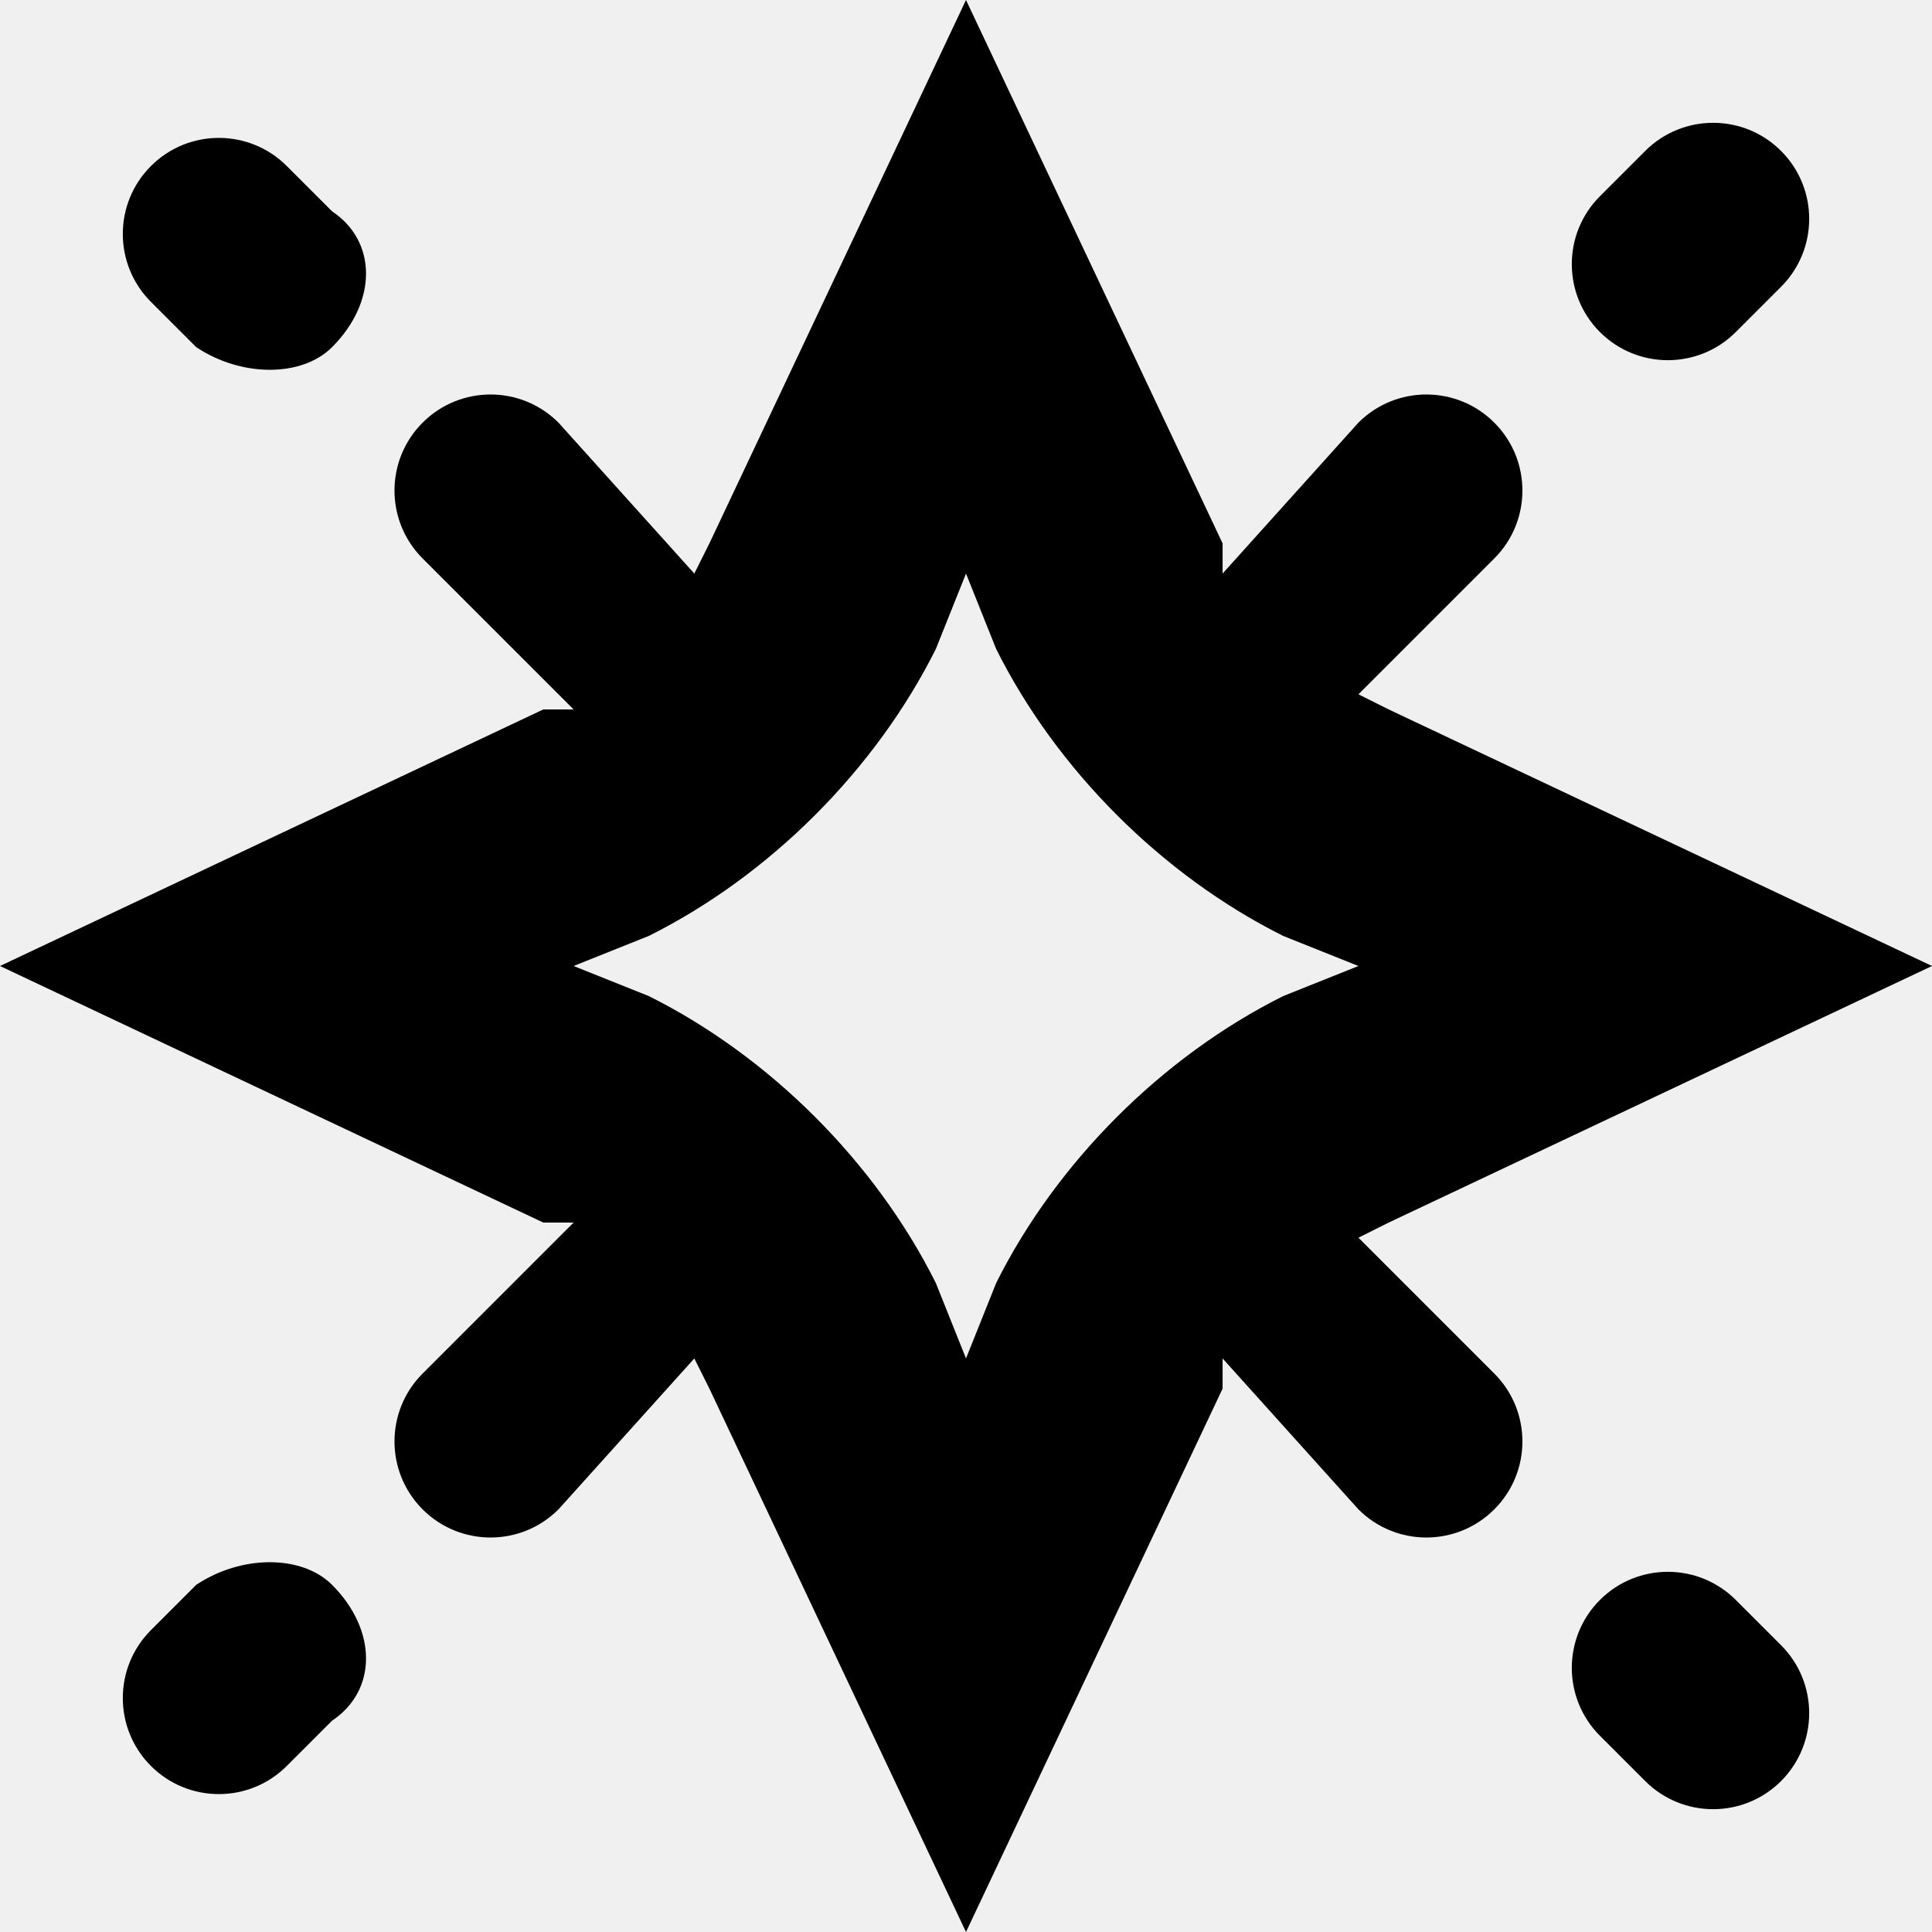
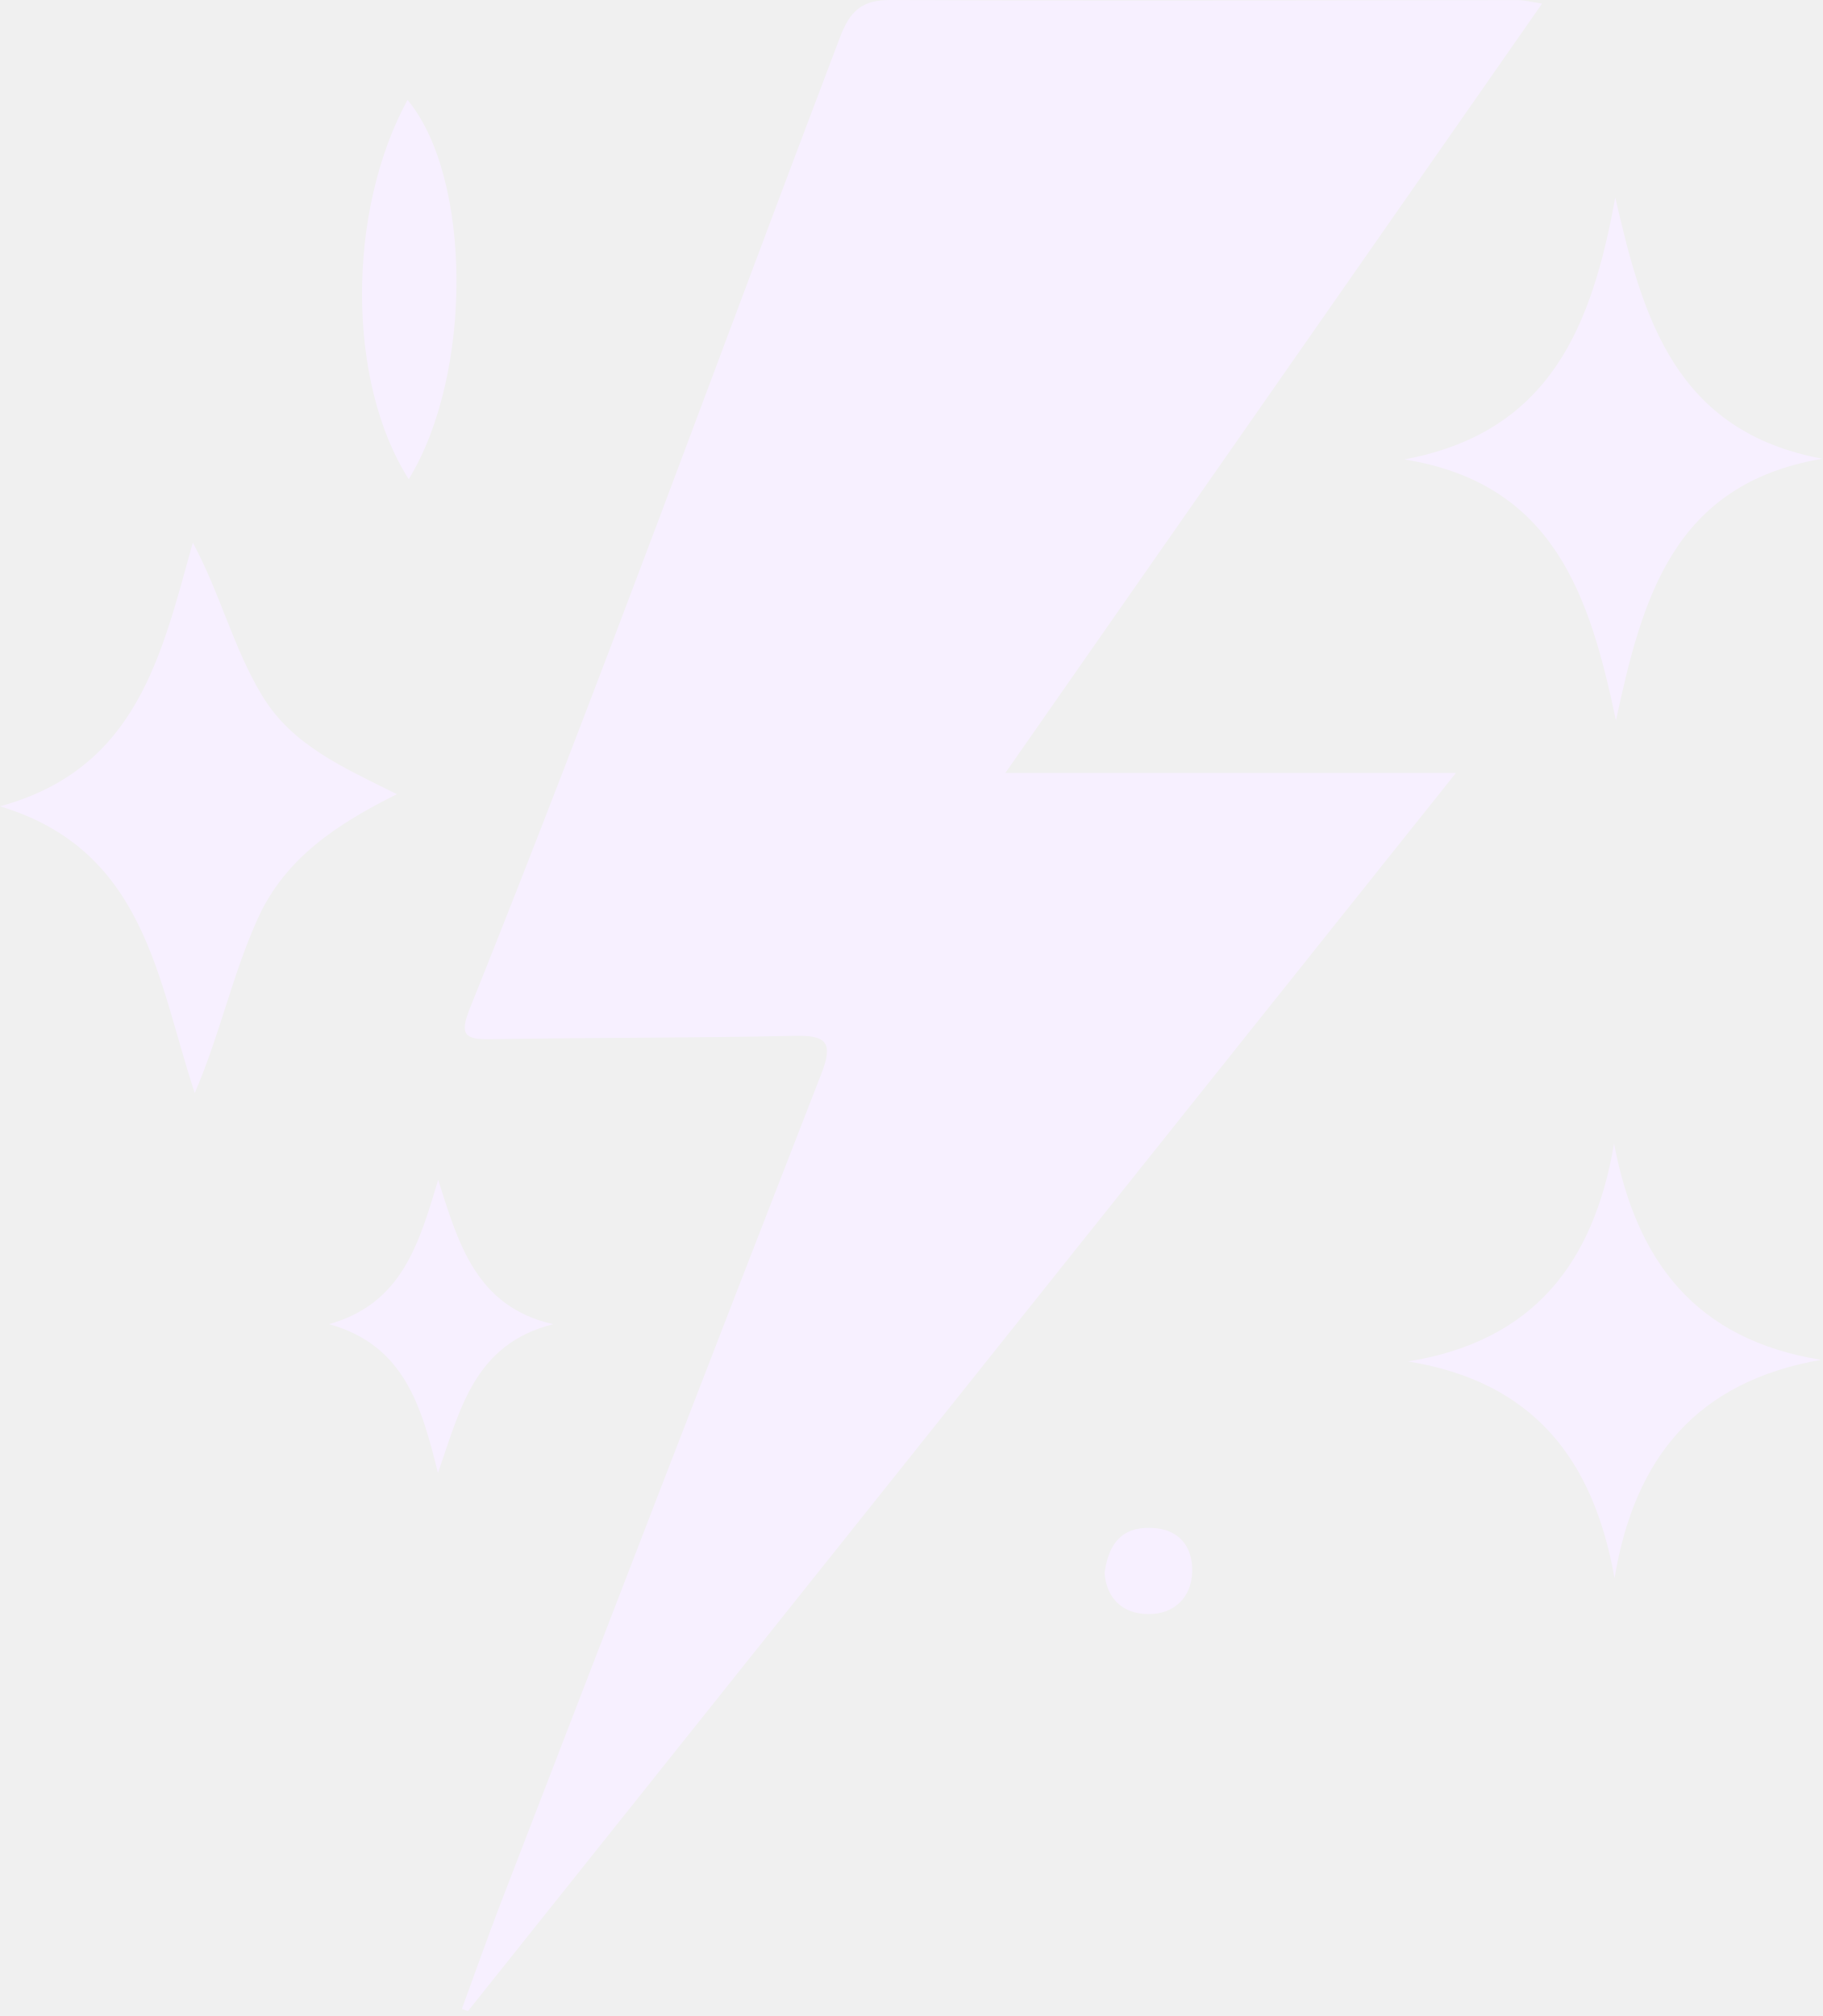
- <svg xmlns="http://www.w3.org/2000/svg" viewBox="0 0 128 128">
-   <path fill-rule="evenodd" d="M81 36 64 0 47 36l-1 2-9-10a6 6 0 0 0-9 9l10 10h-2L0 64l36 17h2L28 91a6 6 0 1 0 9 9l9-10 1 2 17 36 17-36v-2l9 10a6 6 0 1 0 9-9l-9-9 2-1 36-17-36-17-2-1 9-9a6 6 0 1 0-9-9l-9 10v-2Zm-17 2-2 5c-4 8-11 15-19 19l-5 2 5 2c8 4 15 11 19 19l2 5 2-5c4-8 11-15 19-19l5-2-5-2c-8-4-15-11-19-19l-2-5Z" clip-rule="evenodd" />
-   <path d="M118 19a6 6 0 0 0-9-9l-3 3a6 6 0 1 0 9 9l3-3Zm-96 4c-2 2-6 2-9 0l-3-3a6 6 0 1 1 9-9l3 3c3 2 3 6 0 9Zm0 82c-2-2-6-2-9 0l-3 3a6 6 0 1 0 9 9l3-3c3-2 3-6 0-9Zm96 4a6 6 0 0 1-9 9l-3-3a6 6 0 1 1 9-9l3 3Z" />
-   <style>path{fill:#000}@media (prefers-color-scheme:dark){path{fill:#fff}}</style>
+ <svg xmlns="http://www.w3.org/2000/svg" width="358" height="396" viewBox="0 0 358 396" fill="none">
+   <g clip-path="url(#clip0_3_10)">
+     <path d="M302.944 0.718C267.781 51.118 233.07 100.863 197.508 151.829H286.025C220.602 233.807 156.268 314.425 91.935 395.039C91.536 394.895 91.137 394.747 90.738 394.604C93.322 387.557 95.809 380.471 98.508 373.47C119.403 319.268 140.276 265.053 161.357 210.923C163.746 204.788 162.385 203.325 156.135 203.464C136.189 203.908 116.229 203.796 96.283 204.128C91.337 204.209 90.237 203.248 92.267 198.186C117.63 135.031 140.812 71.018 164.996 7.396C166.933 2.298 169.176 -0.031 174.969 -5.27678e-05C216.049 0.22 257.13 0.045 298.215 0.031C299.531 0.031 300.848 0.399 302.949 0.714L302.944 0.718Z" fill="#F7F0FF" />
+     <path d="M37.88 106.599C43.332 116.702 45.872 127.401 51.541 136.714C57.419 146.367 67.197 150.644 77.972 155.999C66.133 161.909 56.093 168.534 50.726 180.252C45.708 191.207 43.279 203.082 38.257 214.702C30.908 192.477 28.576 166.976 0 158.382C27.056 151.017 31.755 128.46 37.88 106.599Z" fill="#F7F0FF" />
+     <path d="M275.879 90.245C304.801 84.886 312.78 63.707 317.332 38.808C322.766 62.527 329.158 84.743 358 90.11C328.701 95.07 322.633 117.554 317.465 141.516C312.332 117.141 305.369 94.966 275.879 90.24V90.245Z" fill="#F7F0FF" />
+     <path d="M317.097 224.634C321.512 247.976 333.28 263.163 357.738 267.108C333.502 271.349 321.144 286.16 317.19 309.982C313.019 286.6 301.228 271.417 276.672 267.427C301.104 263.442 313.068 248.339 317.097 224.638V224.634Z" fill="#F7F0FF" />
+     <path d="M80.295 94.123C68.092 74.963 68.114 41.572 80.06 19.622C92.701 34.778 92.989 73.446 80.295 94.123Z" fill="#F7F0FF" />
+     <path d="M64.657 260.102C79.072 256.023 82.33 244.148 86.084 231.77C90.042 244.143 93.464 256.674 108.681 260.111C93.061 264.007 90.357 277.116 86.04 289.306C82.831 276.506 79.586 264.258 64.657 260.102Z" fill="#F7F0FF" />
+     <path d="M217.006 308.955C217.773 303.259 220.371 299.916 226.151 300.113C231.634 300.302 234.36 303.789 234.213 308.779C234.063 313.864 230.57 317.123 225.539 317.055C220.583 316.988 217.388 314.053 217.002 308.955H217.006Z" fill="#F7F0FF" />
+   </g>
+   <defs>
+     <clipPath id="clip0_3_10">
+       <rect width="358" height="395.034" fill="white" />
+     </clipPath>
+   </defs>
</svg>
